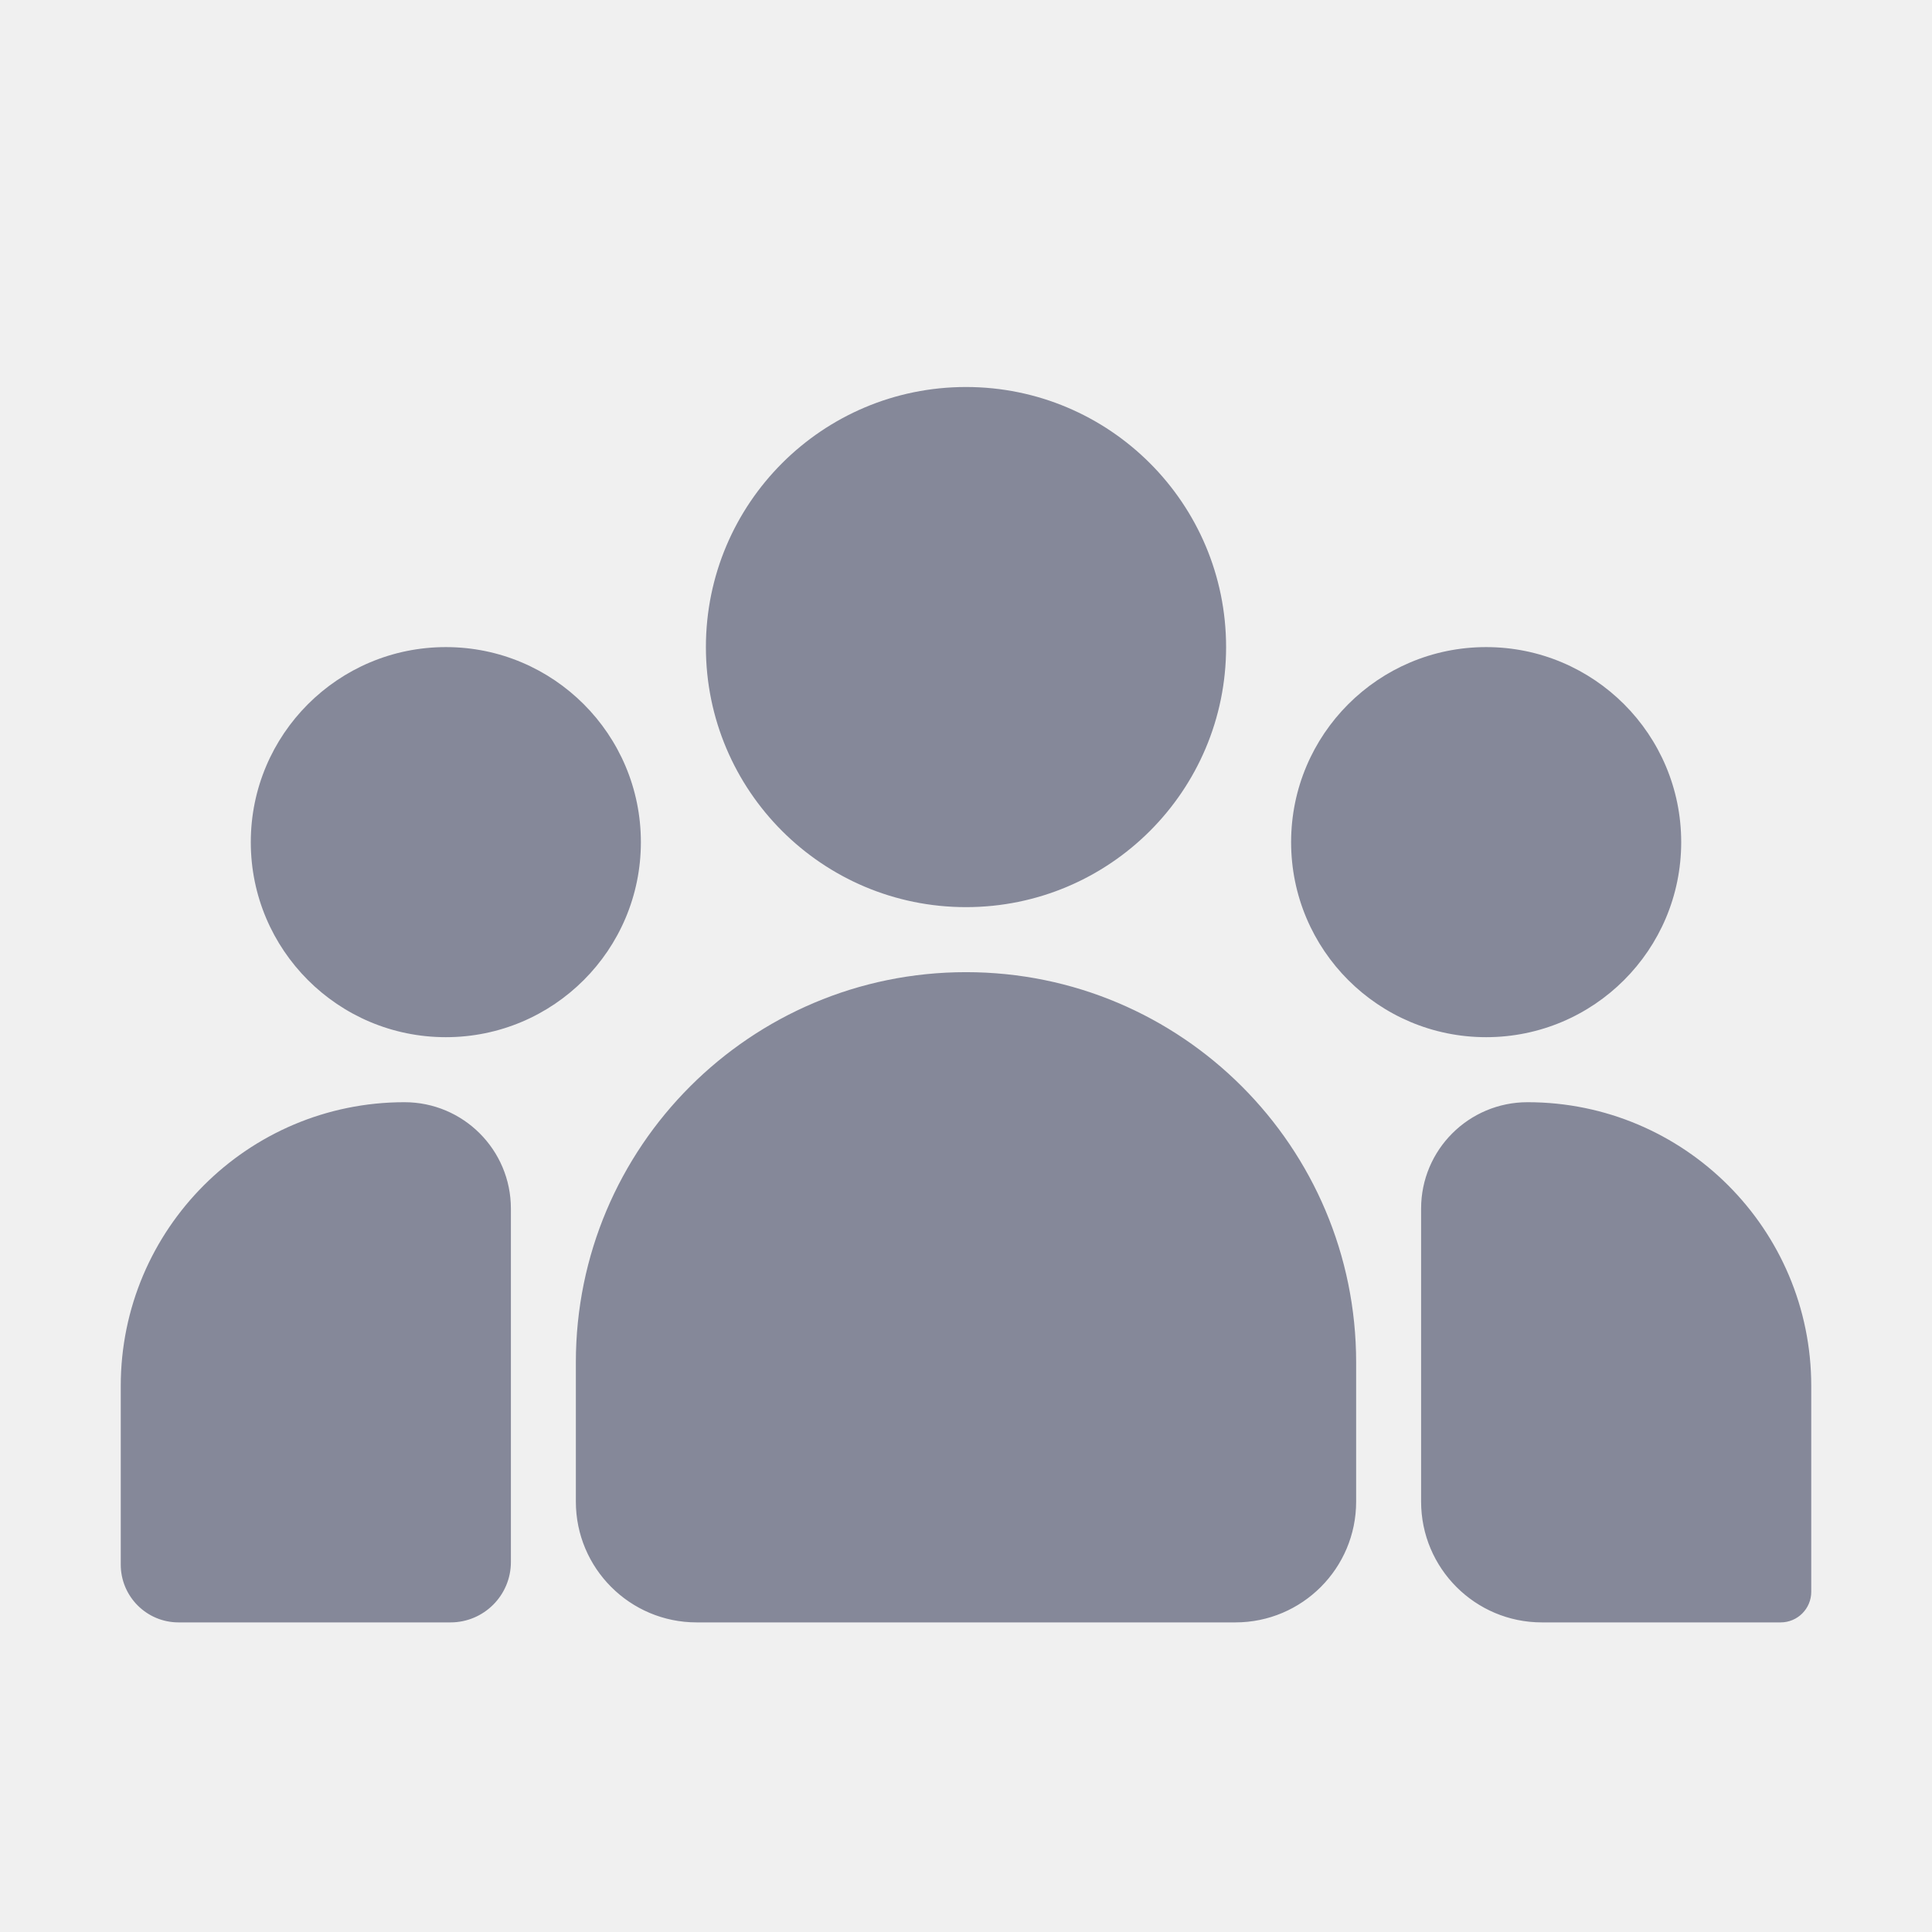
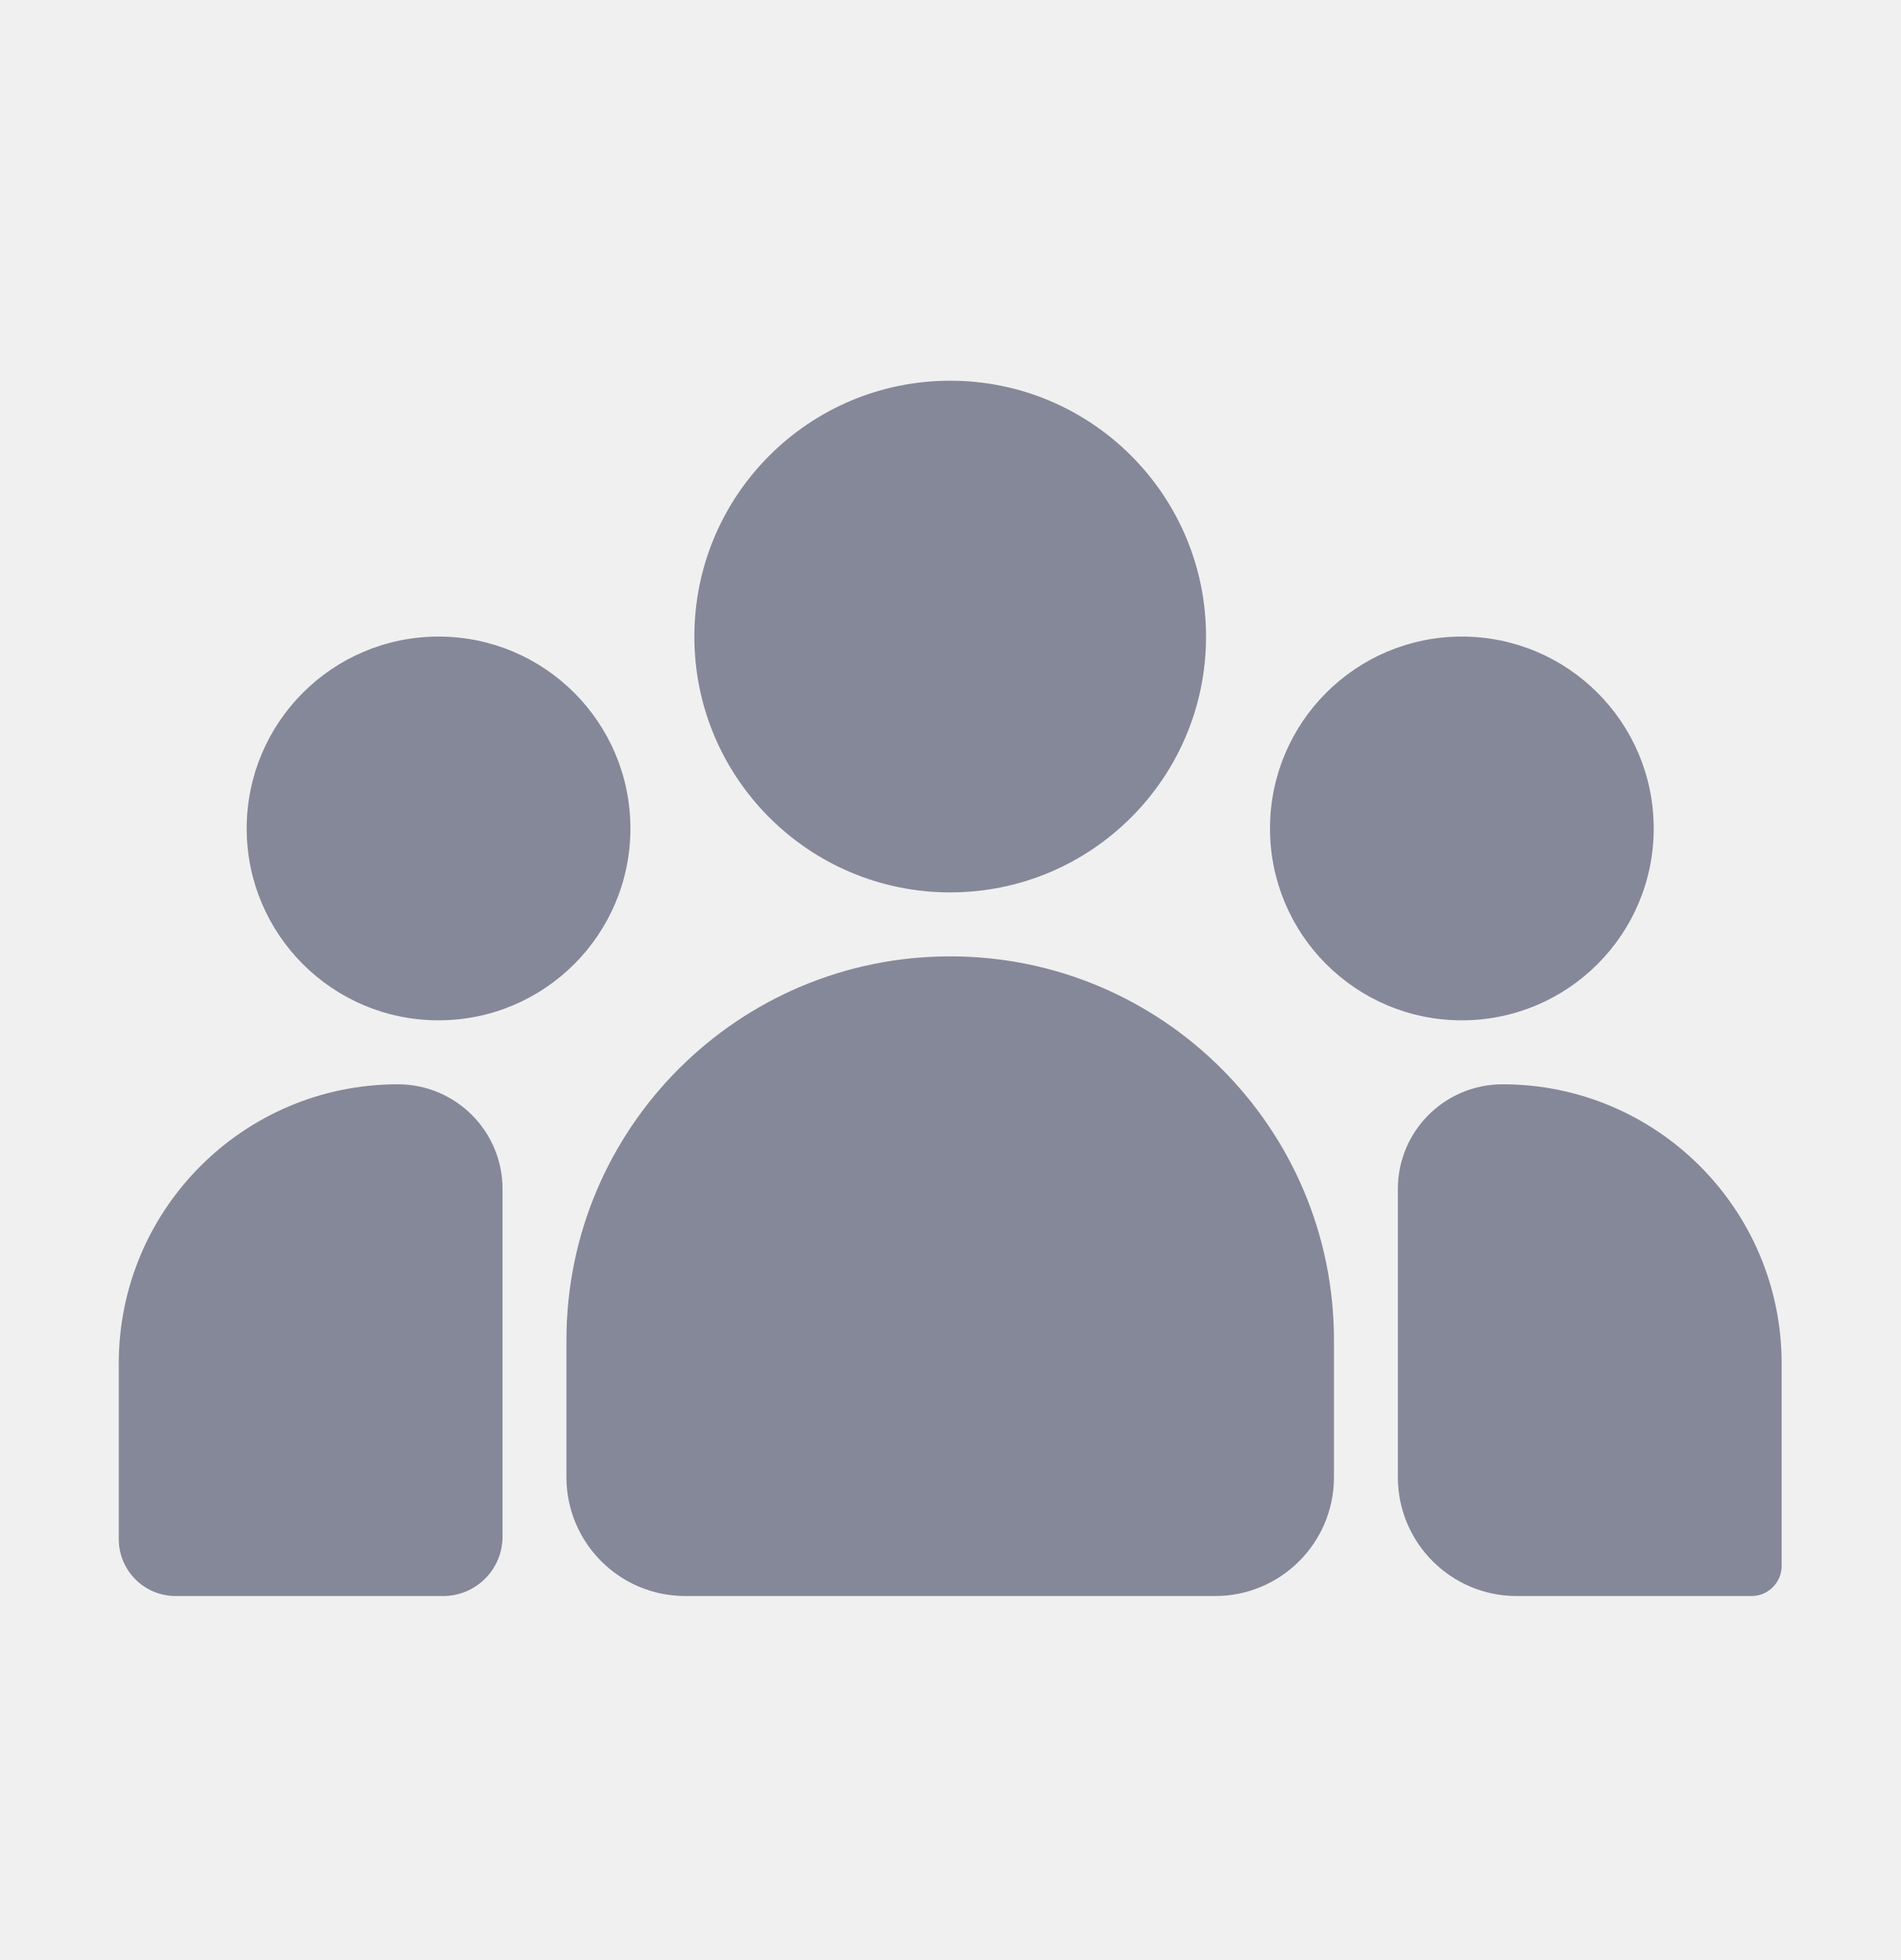
- <svg xmlns="http://www.w3.org/2000/svg" width="32" height="32" viewBox="0 0 32 32" fill="none">
+ <svg xmlns="http://www.w3.org/2000/svg" width="32" height="33" viewBox="0 0 32 33" fill="none">
  <g clip-path="url(#clip0_5102_13102)">
    <path fill-rule="evenodd" clip-rule="evenodd" d="M16 15.025C18.379 15.025 20.308 13.097 20.308 10.718C20.308 8.339 18.379 6.41 16 6.41C13.621 6.41 11.692 8.339 11.692 10.718C11.692 13.097 13.621 15.025 16 15.025ZM7.385 17.179C9.169 17.179 10.615 15.733 10.615 13.949C10.615 12.164 9.169 10.718 7.385 10.718C5.6 10.718 4.154 12.164 4.154 13.949C4.154 15.733 5.6 17.179 7.385 17.179ZM27.846 13.949C27.846 15.733 26.4 17.179 24.615 17.179C22.831 17.179 21.385 15.733 21.385 13.949C21.385 12.164 22.831 10.718 24.615 10.718C26.4 10.718 27.846 12.164 27.846 13.949ZM16 16.102C12.431 16.102 9.538 18.995 9.538 22.564V24.872C9.538 25.976 10.434 26.872 11.539 26.872H20.462C21.566 26.872 22.462 25.976 22.462 24.872V22.564C22.462 18.995 19.569 16.102 16 16.102ZM2 22.956C2 20.36 4.104 18.256 6.699 18.256C7.673 18.256 8.462 19.045 8.462 20.018V25.872C8.462 26.424 8.014 26.872 7.462 26.872H2.957C2.429 26.872 2 26.443 2 25.914V22.956ZM25.301 18.256C24.327 18.256 23.538 19.045 23.538 20.018V24.872C23.538 25.976 24.434 26.872 25.538 26.872H29.493C29.773 26.872 30 26.645 30 26.365V22.956C30 20.36 27.896 18.256 25.301 18.256Z" fill="#858899" />
  </g>
  <defs>
    <clipPath id="clip0_5102_13102">
      <rect width="32" height="32" fill="white" transform="translate(0 0.410156)" />
    </clipPath>
  </defs>
</svg>
